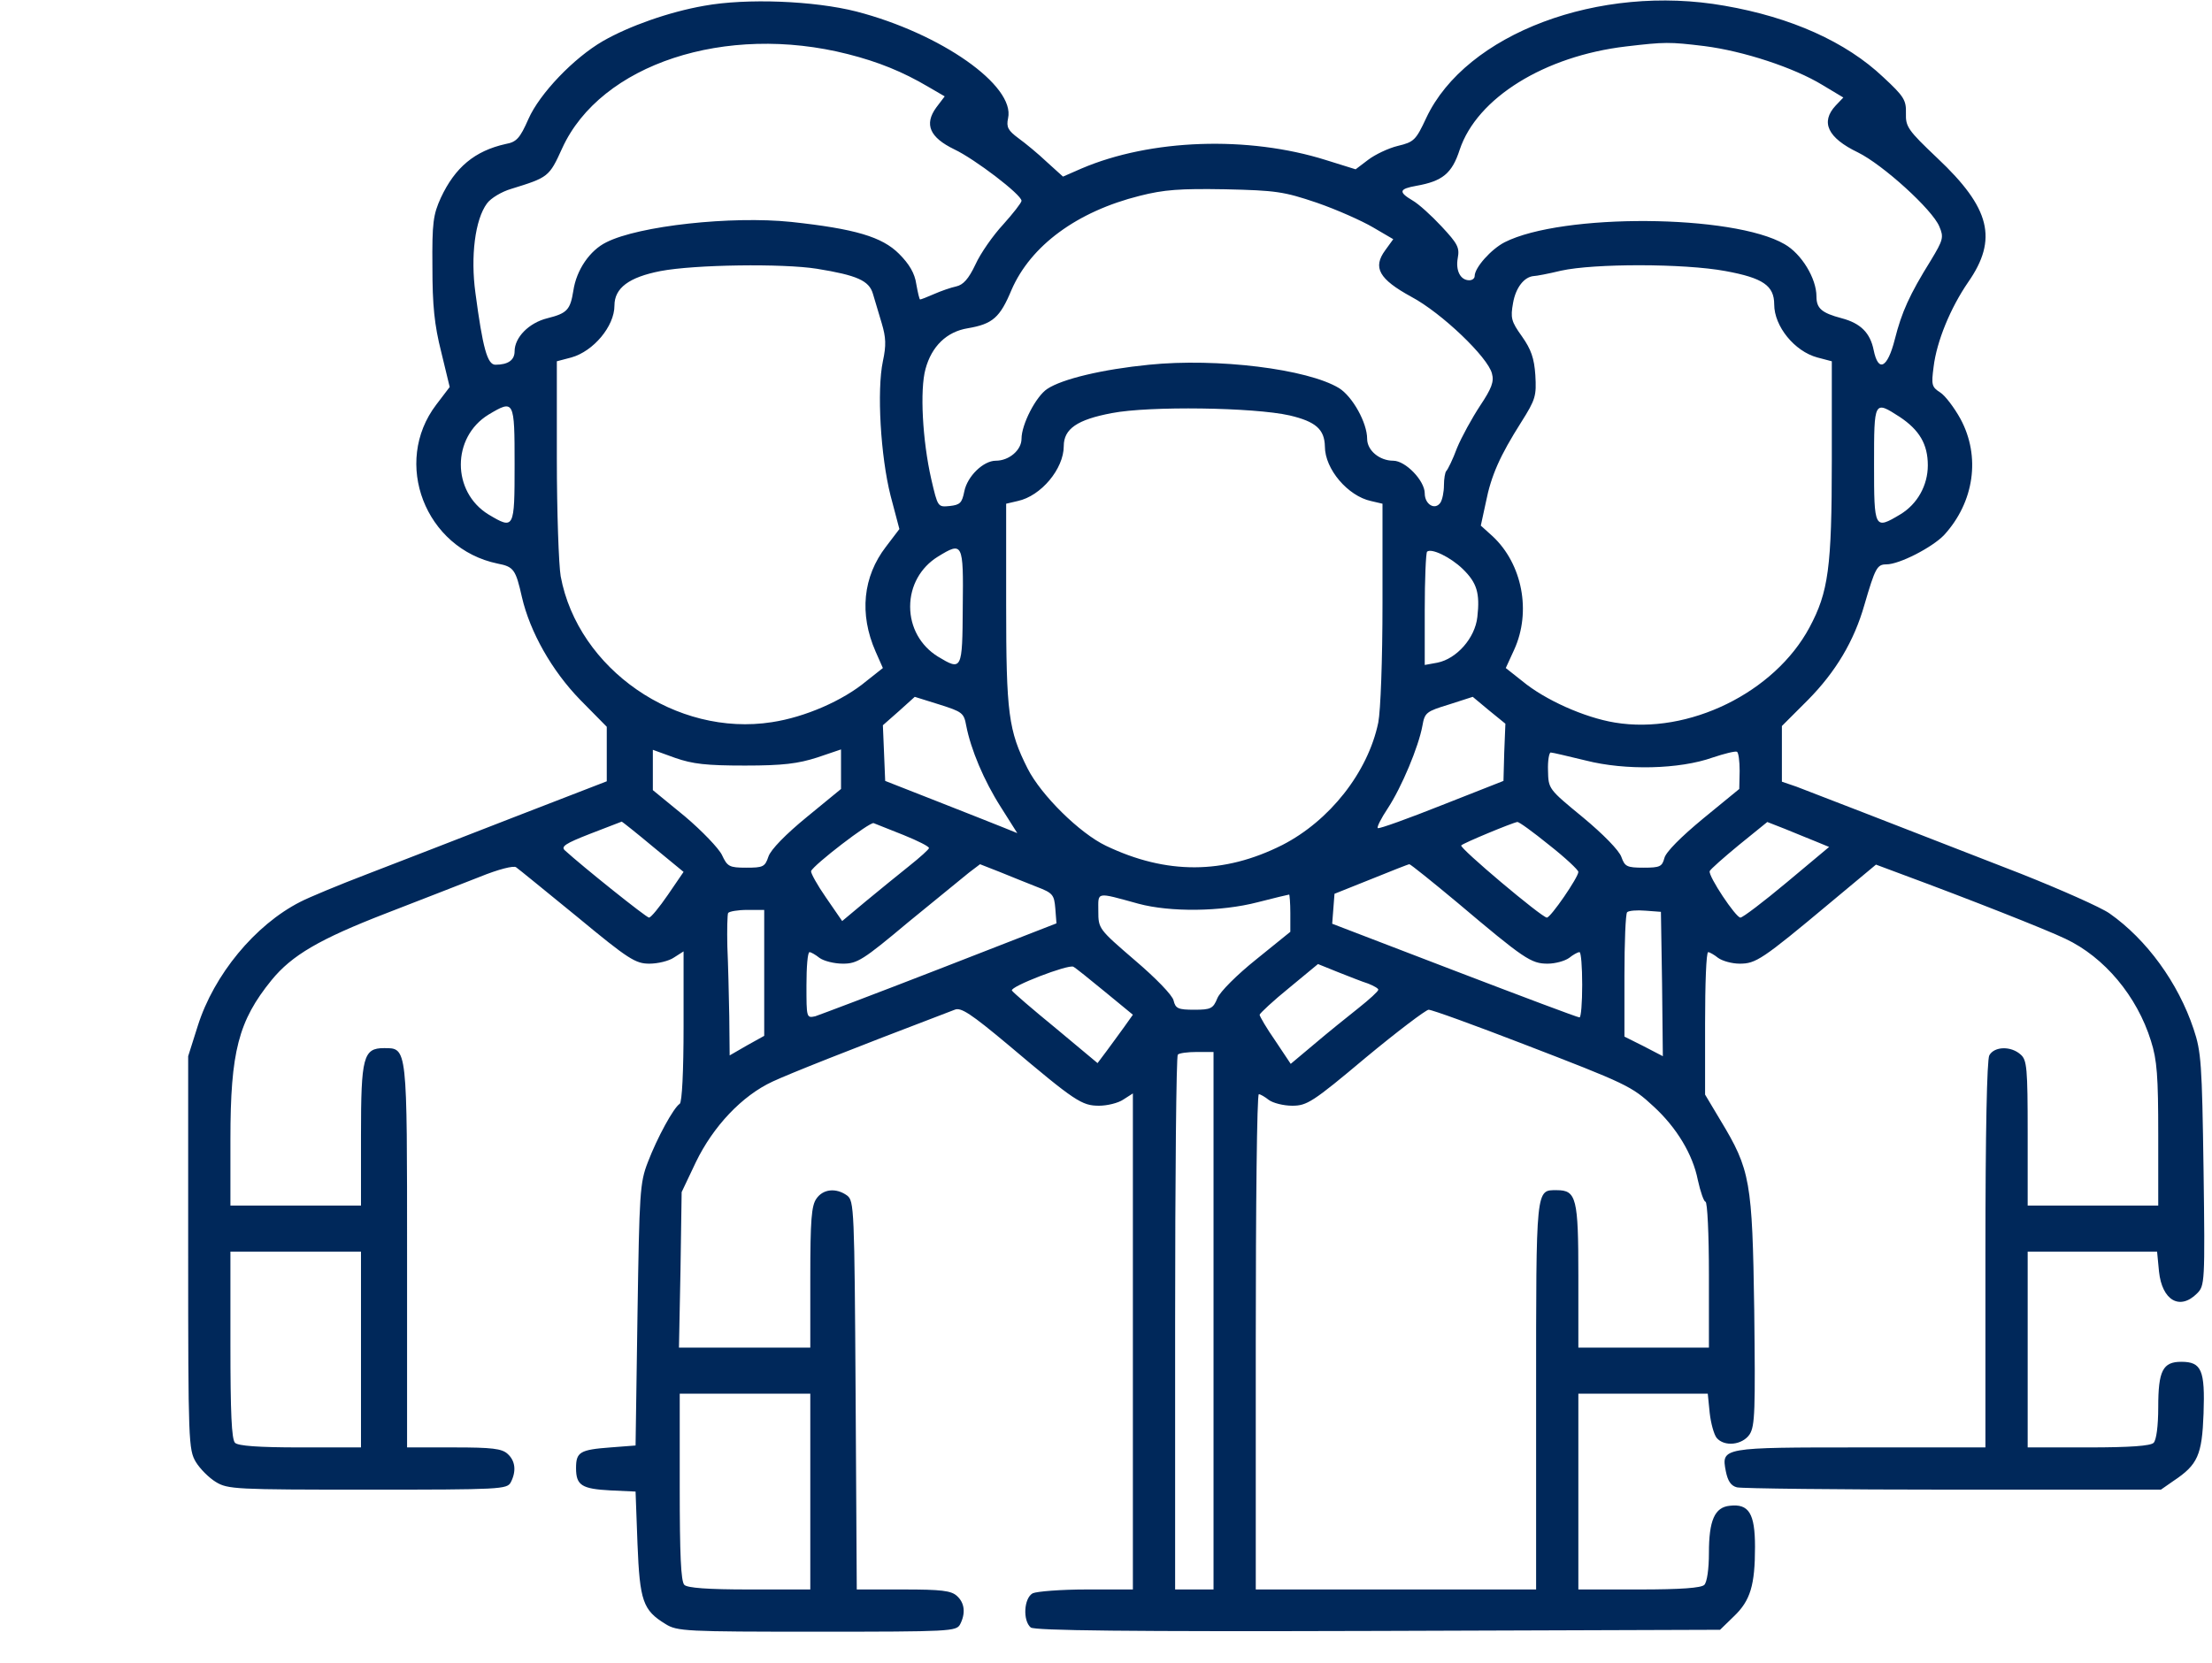
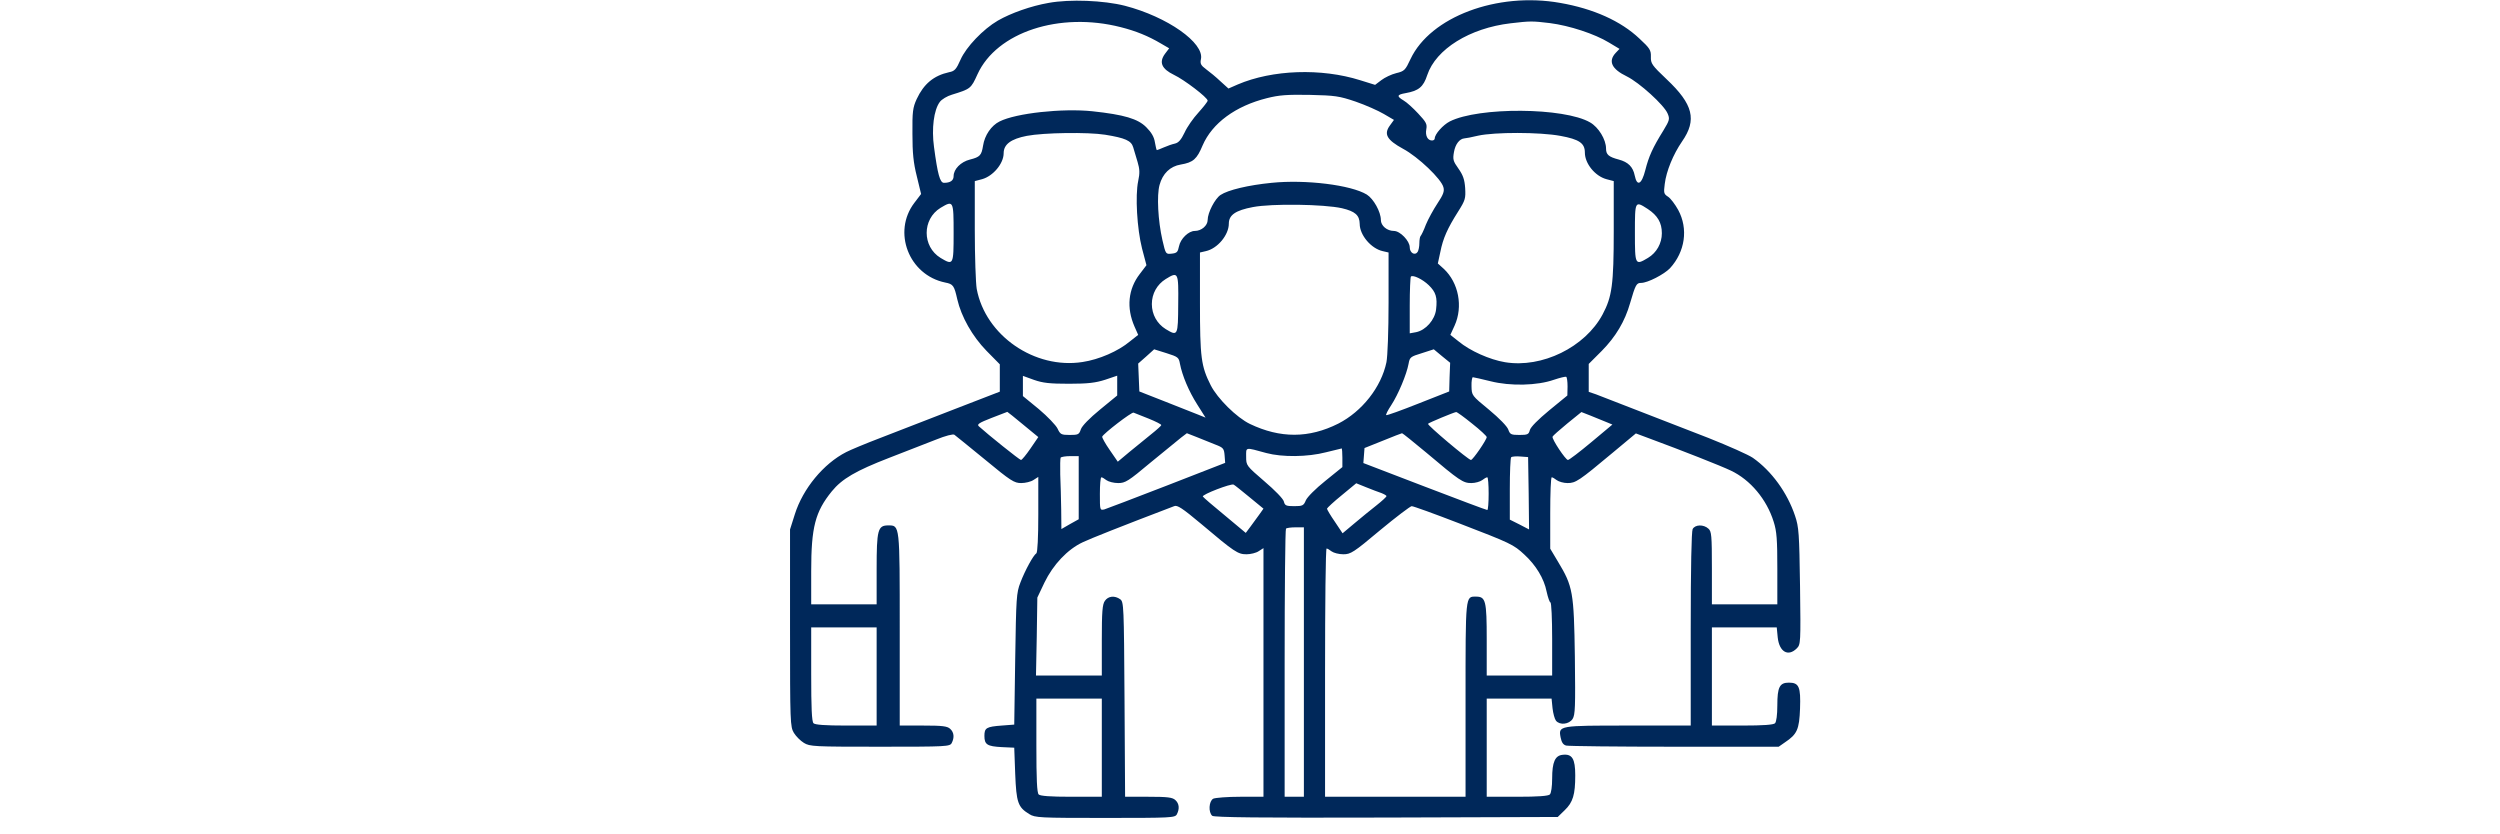
- <svg xmlns="http://www.w3.org/2000/svg" version="1.0" width="576pt" height="433pt" viewBox="0 0 576 433" preserveAspectRatio="xMidYMid meet">
+ <svg xmlns="http://www.w3.org/2000/svg" version="1.0" width="240px" height="80px" viewBox="0 0 576 433" preserveAspectRatio="xMidYMid meet">
  <g transform="translate(0,433) scale(0.1,-0.1)" fill="rgb(0, 40, 90)" stroke="none">
    <path d="M1834 4315 c-92 -16 -196 -53 -264 -92 -76 -44 -165 -137 -194 -203 -22 -50 -31 -60 -59 -65 -81 -18 -132 -61 -169 -140 -20 -44 -23 -65 -22 -180 0 -100 5 -151 23 -222 l22 -91 -35 -46 c-115 -151 -29 -375 160 -414 42 -8 47 -16 63 -87 21 -91 78 -192 152 -268 l69 -70 0 -71 0 -71 -243 -94 c-133 -52 -304 -118 -379 -147 -76 -29 -155 -62 -176 -73 -118 -60 -225 -190 -267 -323 l-25 -79 0 -512 c0 -493 1 -513 20 -545 11 -18 34 -41 52 -52 31 -19 51 -20 395 -20 348 0 363 1 373 19 15 29 12 56 -8 74 -15 14 -41 17 -140 17 l-122 0 0 498 c0 549 1 542 -60 542 -54 0 -60 -23 -60 -227 l0 -183 -170 0 -170 0 0 173 c0 228 21 308 107 414 53 65 125 107 298 174 88 34 198 77 244 95 49 20 89 30 95 25 6 -4 78 -63 159 -129 134 -111 152 -122 188 -122 22 0 51 7 64 16 l25 16 0 -195 c0 -118 -4 -198 -10 -202 -16 -10 -59 -89 -83 -152 -21 -54 -22 -79 -27 -398 l-5 -340 -65 -5 c-80 -6 -90 -12 -90 -54 0 -45 15 -54 90 -58 l65 -3 5 -136 c6 -149 14 -173 73 -209 30 -19 53 -20 394 -20 348 0 363 1 373 19 15 29 12 56 -8 74 -15 14 -41 17 -140 17 l-121 0 -3 506 c-3 487 -4 506 -22 520 -29 21 -63 17 -80 -8 -13 -18 -16 -56 -16 -205 l0 -183 -171 0 -171 0 4 203 3 202 37 78 c45 93 120 173 200 210 43 20 188 78 474 187 16 7 42 -10 140 -92 174 -147 191 -158 236 -158 21 0 50 7 63 16 l25 16 0 -646 0 -646 -121 0 c-66 0 -129 -5 -140 -10 -23 -13 -26 -71 -5 -89 10 -8 249 -11 904 -9 l891 3 36 35 c43 41 55 81 55 181 0 87 -16 113 -66 107 -39 -4 -54 -38 -54 -123 0 -42 -5 -76 -12 -83 -8 -8 -60 -12 -170 -12 l-158 0 0 255 0 255 169 0 168 0 5 -50 c3 -27 11 -56 18 -65 20 -24 67 -19 86 9 14 22 15 62 12 323 -5 337 -10 366 -88 495 l-40 67 0 185 c0 103 3 186 8 186 4 0 16 -7 26 -15 11 -8 36 -15 56 -15 42 0 58 10 235 158 l120 100 75 -28 c165 -61 368 -141 418 -165 102 -48 187 -150 223 -266 16 -50 19 -92 19 -245 l0 -184 -170 0 -170 0 0 188 c0 170 -2 191 -18 205 -25 23 -69 22 -82 -2 -6 -13 -10 -194 -10 -520 l0 -501 -323 0 c-363 0 -365 0 -353 -62 5 -25 13 -38 29 -42 12 -3 265 -6 563 -6 l541 0 33 23 c63 42 74 67 78 175 4 113 -5 135 -58 135 -48 0 -60 -23 -60 -118 0 -50 -5 -86 -12 -93 -8 -8 -60 -12 -170 -12 l-158 0 0 255 0 255 169 0 168 0 5 -52 c8 -75 54 -102 99 -57 20 20 21 27 17 322 -4 276 -6 308 -26 367 -40 120 -122 233 -219 301 -23 16 -127 62 -230 103 -344 134 -548 213 -585 227 l-38 13 0 73 0 72 68 68 c72 73 120 153 147 248 28 96 33 105 57 105 34 0 119 44 150 76 79 86 96 205 43 303 -16 29 -40 61 -53 69 -22 14 -23 20 -17 66 8 67 44 154 90 221 78 112 58 193 -80 323 -77 73 -83 82 -82 117 1 34 -5 44 -59 94 -97 92 -240 156 -413 186 -327 58 -674 -73 -777 -292 -27 -58 -32 -63 -74 -73 -25 -6 -60 -23 -77 -36 l-33 -25 -77 24 c-203 64 -457 55 -637 -22 l-48 -21 -42 38 c-22 21 -56 49 -74 62 -27 20 -32 29 -27 52 19 85 -175 221 -395 278 -110 28 -286 35 -396 15z m374 -126 c79 -20 143 -46 209 -85 l43 -25 -22 -29 c-32 -44 -17 -78 47 -109 53 -25 175 -118 175 -134 0 -5 -22 -33 -48 -62 -26 -28 -59 -75 -72 -104 -18 -38 -32 -53 -50 -57 -14 -3 -40 -12 -58 -20 -18 -8 -34 -14 -36 -14 -2 0 -6 18 -10 40 -4 28 -18 52 -45 79 -44 44 -114 65 -281 83 -155 16 -396 -10 -481 -53 -43 -21 -78 -72 -86 -126 -8 -50 -16 -59 -68 -72 -48 -12 -85 -50 -85 -86 0 -23 -17 -35 -50 -35 -21 0 -33 44 -52 187 -13 95 -1 191 30 233 10 14 39 31 63 38 97 30 99 31 133 106 100 219 426 326 744 245z m2230 21 c102 -13 233 -56 307 -101 l55 -33 -20 -21 c-40 -43 -21 -84 58 -122 65 -32 194 -149 212 -193 12 -28 10 -35 -22 -88 -56 -90 -76 -135 -94 -206 -19 -75 -43 -87 -55 -28 -9 45 -34 70 -83 83 -53 14 -66 26 -66 57 0 47 -39 111 -83 136 -134 78 -579 81 -729 5 -35 -18 -78 -66 -78 -88 0 -6 -6 -11 -14 -11 -23 0 -36 25 -30 58 5 27 0 37 -42 82 -26 28 -60 59 -76 68 -37 22 -35 30 10 38 68 12 93 32 113 94 45 135 221 244 433 269 102 12 113 12 204 1z m-1009 -408 c52 -18 117 -47 146 -64 l53 -31 -21 -29 c-33 -45 -16 -75 68 -121 79 -42 200 -158 210 -200 6 -21 -1 -39 -31 -84 -21 -32 -48 -81 -60 -110 -11 -30 -24 -56 -28 -60 -3 -3 -6 -20 -6 -37 0 -17 -4 -37 -9 -45 -14 -21 -41 -5 -41 24 0 33 -50 85 -82 85 -36 0 -68 27 -68 57 0 42 -38 110 -73 132 -82 50 -318 79 -495 61 -121 -12 -226 -37 -265 -63 -29 -19 -67 -92 -67 -130 0 -29 -32 -57 -67 -57 -32 0 -74 -40 -82 -80 -6 -30 -11 -35 -38 -38 -31 -3 -31 -3 -48 70 -23 101 -30 233 -15 287 16 59 55 97 110 106 65 11 84 28 114 100 50 115 170 204 334 245 63 16 104 19 222 17 133 -3 153 -6 239 -35z m-1302 -172 c105 -17 136 -31 146 -65 5 -16 15 -51 23 -77 11 -37 12 -57 3 -99 -16 -76 -6 -247 20 -350 l23 -87 -35 -46 c-60 -78 -70 -175 -27 -273 l19 -43 -43 -34 c-61 -51 -160 -94 -246 -107 -249 -39 -505 138 -550 380 -5 29 -10 168 -10 307 l0 253 38 10 c57 16 112 81 112 135 0 46 38 74 120 90 89 17 319 20 407 6z m2366 -6 c98 -18 127 -38 127 -87 0 -57 53 -122 112 -138 l38 -10 0 -257 c0 -282 -9 -344 -58 -436 -91 -170 -315 -280 -507 -248 -79 13 -182 59 -241 108 l-43 34 22 48 c45 99 21 223 -56 295 l-31 28 13 60 c14 71 37 122 92 209 38 60 40 69 37 123 -3 44 -11 67 -35 101 -28 39 -30 48 -23 87 7 40 29 68 54 70 6 0 38 6 71 14 86 19 320 19 428 -1z m-3153 -504 c0 -168 -1 -170 -68 -130 -96 59 -96 201 0 260 67 40 68 38 68 -130z m2018 128 c68 -16 91 -36 92 -81 0 -59 60 -129 120 -142 l30 -7 0 -258 c0 -151 -5 -281 -11 -312 -27 -130 -127 -256 -250 -319 -153 -77 -302 -77 -459 -2 -69 33 -169 132 -204 201 -50 99 -56 144 -56 428 l0 262 30 7 c61 13 120 84 120 143 0 45 35 69 125 86 98 19 370 15 463 -6z m1589 -4 c51 -34 73 -71 73 -126 0 -52 -27 -101 -72 -128 -67 -40 -68 -38 -68 130 0 168 0 167 67 124z m-2440 -494 c-1 -166 -2 -168 -65 -130 -45 28 -72 76 -72 130 0 54 27 102 72 130 65 40 67 37 65 -130z m1302 98 c37 -36 45 -63 38 -125 -6 -55 -54 -109 -104 -119 l-33 -6 0 144 c0 80 3 147 6 151 11 10 61 -14 93 -45z m-1293 -408 c12 -62 46 -143 90 -212 l43 -68 -37 15 c-20 8 -98 39 -172 68 l-135 53 -3 73 -3 72 42 37 41 37 64 -20 c60 -19 64 -22 70 -55z m1401 -70 l-2 -74 -160 -63 c-88 -35 -163 -62 -167 -60 -4 1 8 25 26 52 36 55 80 160 90 215 6 34 10 37 69 55 l62 20 42 -35 43 -35 -3 -75z m-1977 -34 c99 0 138 5 188 21 l62 21 0 -52 0 -51 -89 -73 c-55 -45 -94 -85 -100 -103 -9 -27 -14 -29 -58 -29 -44 0 -49 3 -63 33 -8 17 -52 63 -97 101 l-83 68 0 53 0 52 58 -21 c46 -16 81 -20 182 -20z m2590 -14 l-1 -47 -94 -77 c-58 -48 -97 -87 -101 -103 -6 -22 -11 -25 -54 -25 -44 0 -49 3 -58 28 -6 17 -47 59 -100 103 -90 74 -90 74 -91 122 -1 26 3 47 7 47 5 0 46 -10 92 -21 102 -26 243 -23 330 8 30 10 58 17 63 15 4 -2 7 -24 7 -50z m-2829 -198 l79 -65 -41 -60 c-22 -32 -44 -59 -49 -59 -7 0 -173 133 -219 175 -11 10 1 18 65 43 44 17 81 31 83 32 1 0 39 -30 82 -66z m652 31 c37 -15 67 -30 66 -34 0 -3 -23 -24 -52 -47 -29 -23 -79 -64 -113 -92 l-61 -51 -42 61 c-23 33 -40 64 -39 69 6 16 153 129 163 125 5 -2 40 -16 78 -31z m1681 -26 c42 -33 76 -65 76 -70 0 -14 -72 -119 -82 -119 -13 0 -229 182 -223 188 5 6 133 59 146 61 4 1 41 -26 83 -60z m695 9 l34 -14 -110 -92 c-61 -51 -115 -92 -121 -92 -12 0 -84 108 -80 121 2 5 36 35 76 68 l74 60 46 -18 c26 -11 62 -25 81 -33z m-2029 -118 c42 -16 45 -21 48 -56 l3 -39 -303 -118 c-167 -65 -313 -120 -325 -124 -23 -5 -23 -4 -23 81 0 47 3 86 8 86 4 0 16 -7 26 -15 11 -8 38 -15 61 -15 37 0 52 9 170 108 72 59 143 117 158 129 l29 22 51 -20 c29 -12 72 -29 97 -39z m1095 -41 c174 -147 192 -159 235 -159 20 0 45 7 56 15 10 8 22 15 27 15 4 0 7 -38 7 -85 0 -47 -3 -85 -7 -85 -5 0 -151 55 -326 122 l-318 122 3 39 3 39 95 38 c52 21 97 39 100 39 3 0 59 -45 125 -100z m-830 -3 c82 -22 214 -21 310 4 43 11 80 20 82 20 1 0 3 -22 3 -48 l0 -49 -89 -72 c-50 -40 -94 -84 -101 -101 -11 -27 -17 -30 -60 -30 -42 0 -49 3 -54 24 -3 14 -47 59 -101 105 -94 81 -95 82 -95 128 0 51 -8 50 105 19z m-975 -180 l0 -164 -45 -25 -45 -26 -1 102 c-1 56 -3 138 -5 182 -1 43 0 83 2 87 3 4 25 8 50 8 l44 0 0 -164z m2338 -29 l2 -188 -50 26 -50 25 0 159 c0 86 3 161 7 165 4 4 25 6 48 4 l40 -3 3 -188z m-1451 -20 l73 -60 -22 -31 c-12 -17 -33 -45 -46 -63 l-24 -32 -109 91 c-60 49 -111 93 -114 98 -6 10 147 69 160 62 6 -3 43 -33 82 -65z m686 21 c15 -6 27 -13 26 -16 0 -4 -23 -25 -52 -48 -29 -23 -80 -64 -114 -93 l-62 -52 -40 60 c-23 33 -41 64 -41 68 1 4 35 36 77 70 l75 62 52 -21 c28 -11 63 -25 79 -30z m403 -157 c270 -104 283 -110 340 -163 60 -55 102 -125 115 -191 7 -32 16 -57 20 -57 5 0 9 -85 9 -190 l0 -190 -170 0 -170 0 0 187 c0 202 -5 223 -56 223 -55 0 -54 12 -54 -536 l0 -504 -365 0 -365 0 0 645 c0 355 3 645 8 645 4 0 16 -7 26 -15 11 -8 38 -15 61 -15 38 0 53 9 191 125 82 68 156 124 164 125 9 0 119 -40 246 -89z m-806 -721 l0 -700 -50 0 -50 0 0 693 c0 382 3 697 7 700 3 4 26 7 50 7 l43 0 0 -700z m-2220 -75 l0 -255 -158 0 c-110 0 -162 4 -170 12 -9 9 -12 79 -12 255 l0 243 170 0 170 0 0 -255z m1170 -370 l0 -255 -158 0 c-110 0 -162 4 -170 12 -9 9 -12 79 -12 255 l0 243 170 0 170 0 0 -255z" />
  </g>
</svg>
